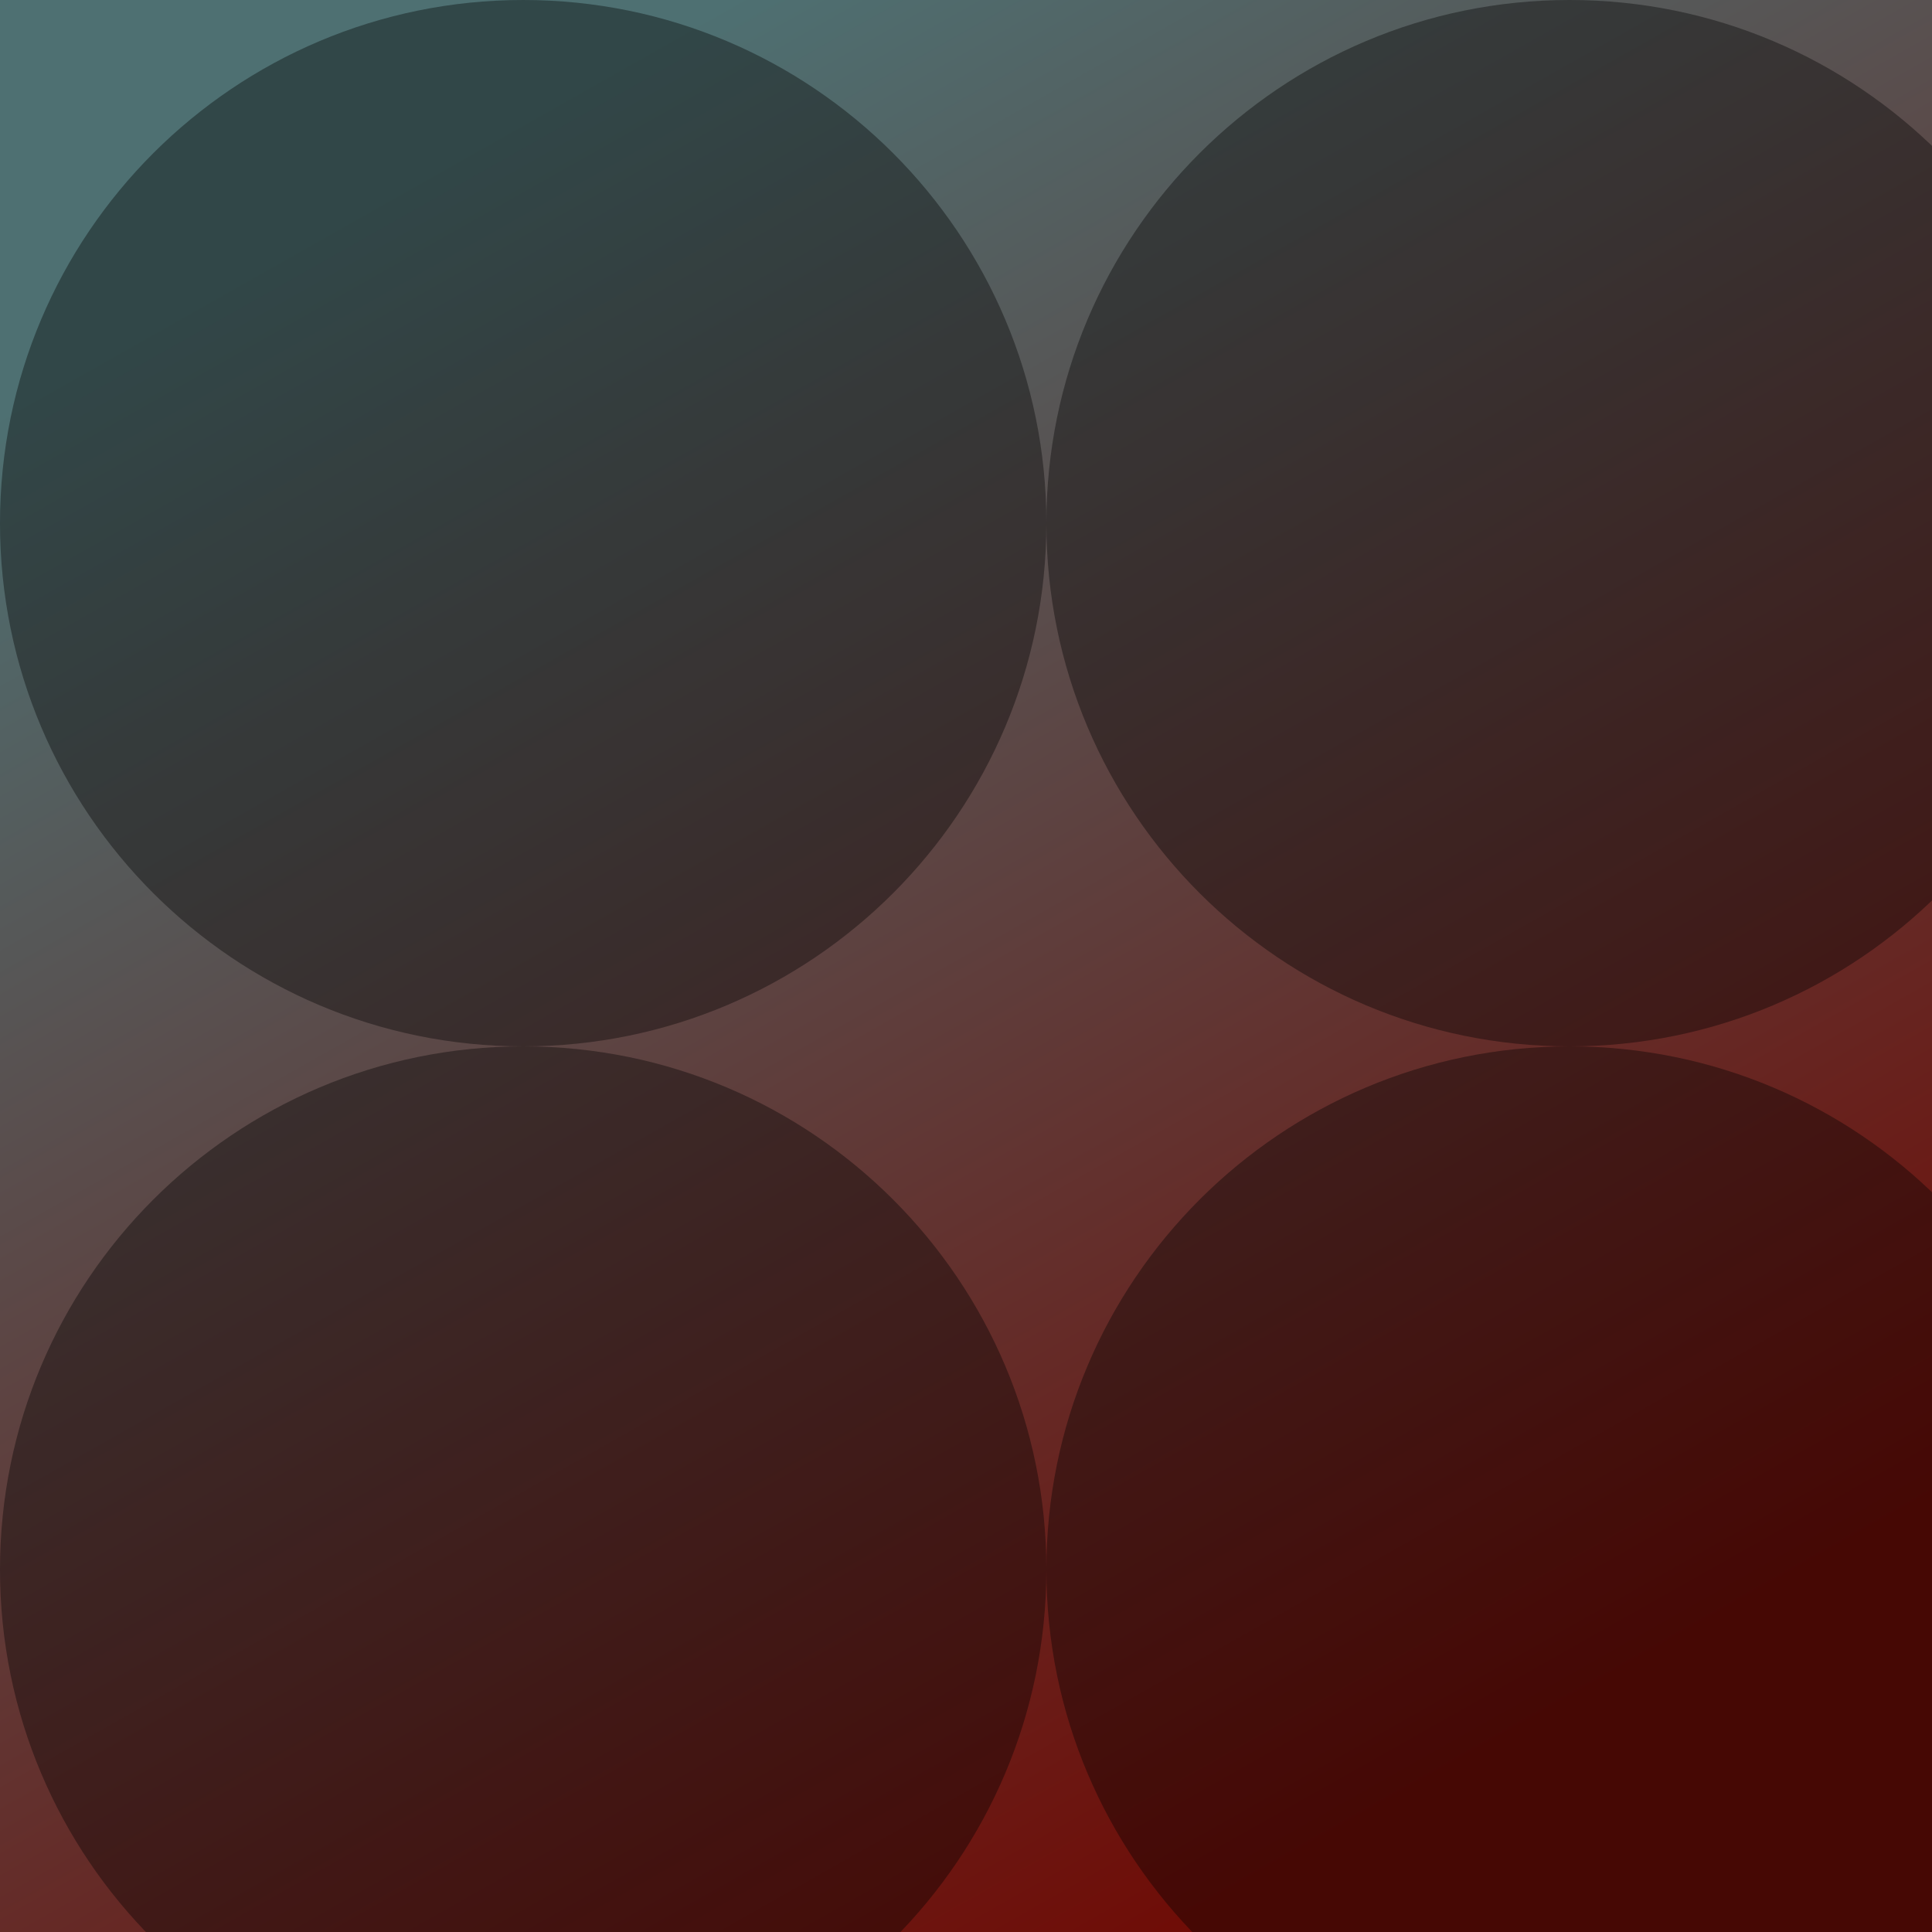
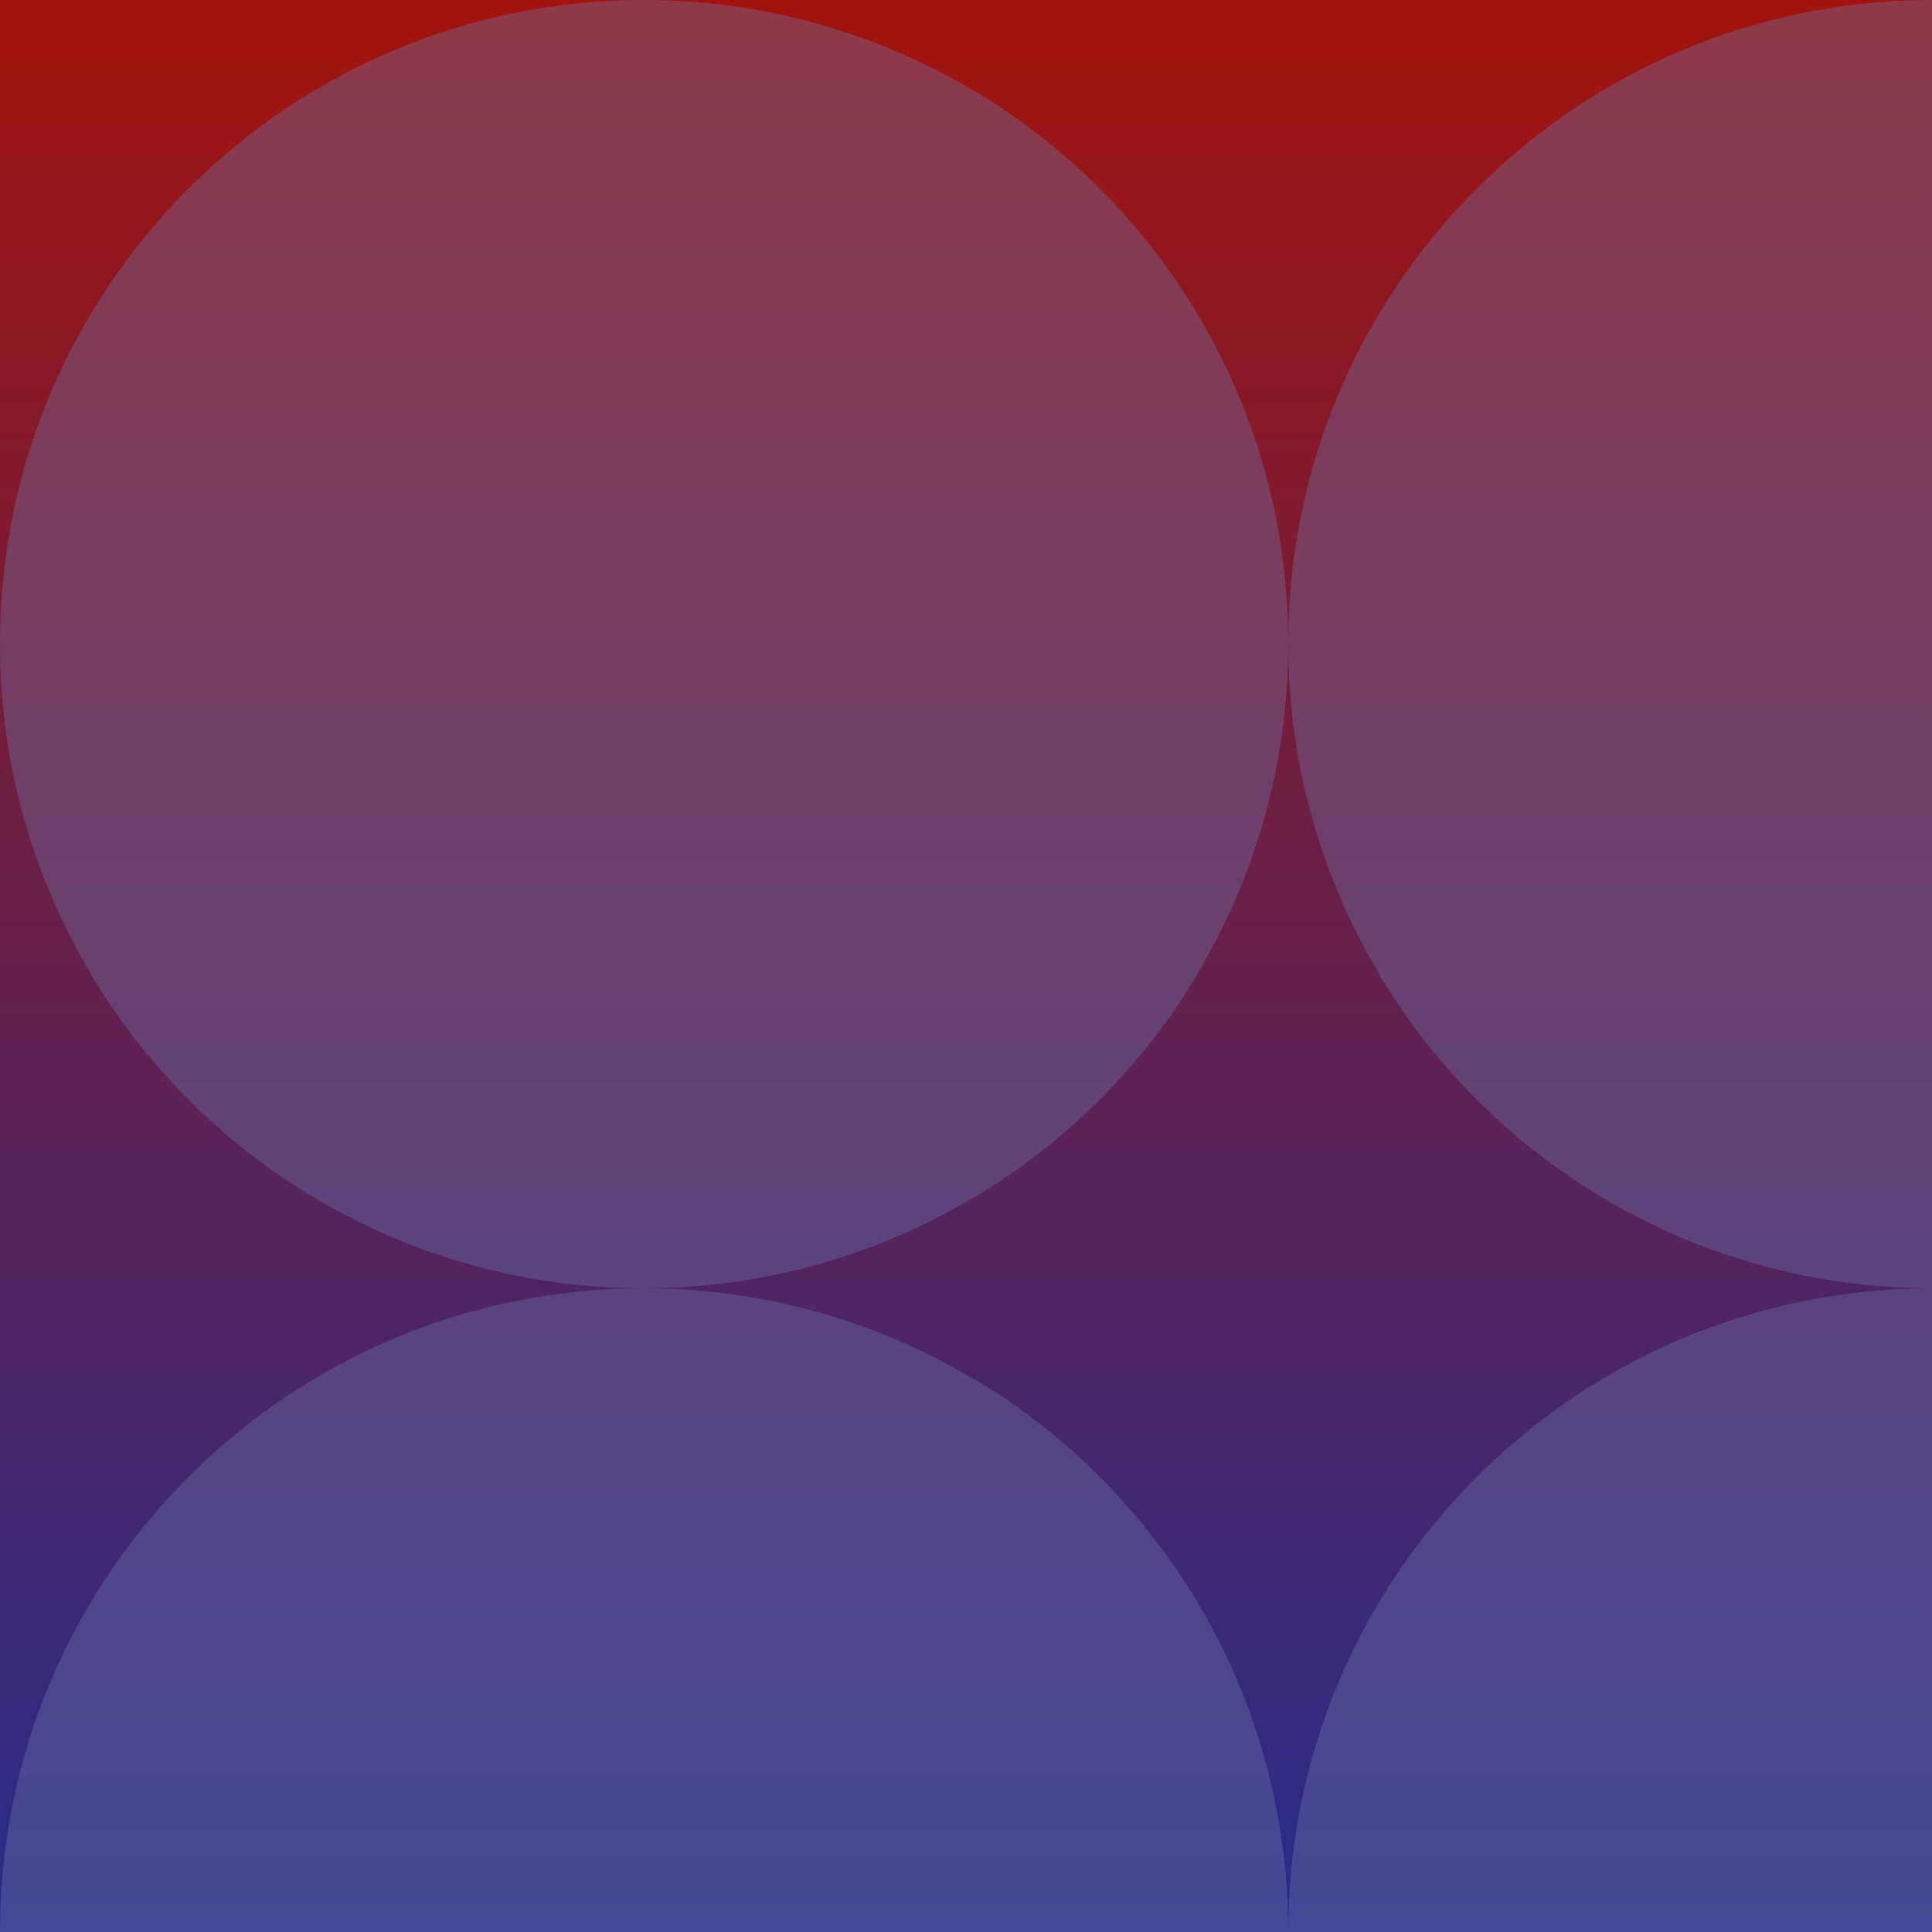
<svg xmlns="http://www.w3.org/2000/svg" width="100%" height="100%">
-   <rect fill="#000000" width="24" height="24" />
+   <rect fill="#6D73A7" width="24" height="24" />
  <defs>
-     <linearGradient id="a" x1="0" x2="0" y1="0" y2="1" gradientTransform="rotate(151,0.5,0.5)">
-       <stop offset="0" stop-color="#6F0C06" />
-       <stop offset="1" stop-color="#4E7072" />
+     <linearGradient id="a" x1="0" x2="0" y1="0" y2="1">
+       <stop offset="0" stop-color="#A3130C" />
+       <stop offset="1" stop-color="#262D8C" />
    </linearGradient>
  </defs>
-   <pattern id="b" width="13" height="13" patternUnits="userSpaceOnUse">
-     <circle fill="#000000" cx="6.5" cy="6.5" r="6.5" />
+   <pattern id="b" width="16" height="16" patternUnits="userSpaceOnUse">
+     <circle fill="#6D73A7" cx="8" cy="8" r="8" />
  </pattern>
  <rect width="100%" height="100%" fill="url(#a)" />
-   <rect width="100%" height="100%" fill="url(#b)" fill-opacity="0.37" />
+   <rect width="100%" height="100%" fill="url(#b)" fill-opacity="0.39" />
</svg>
